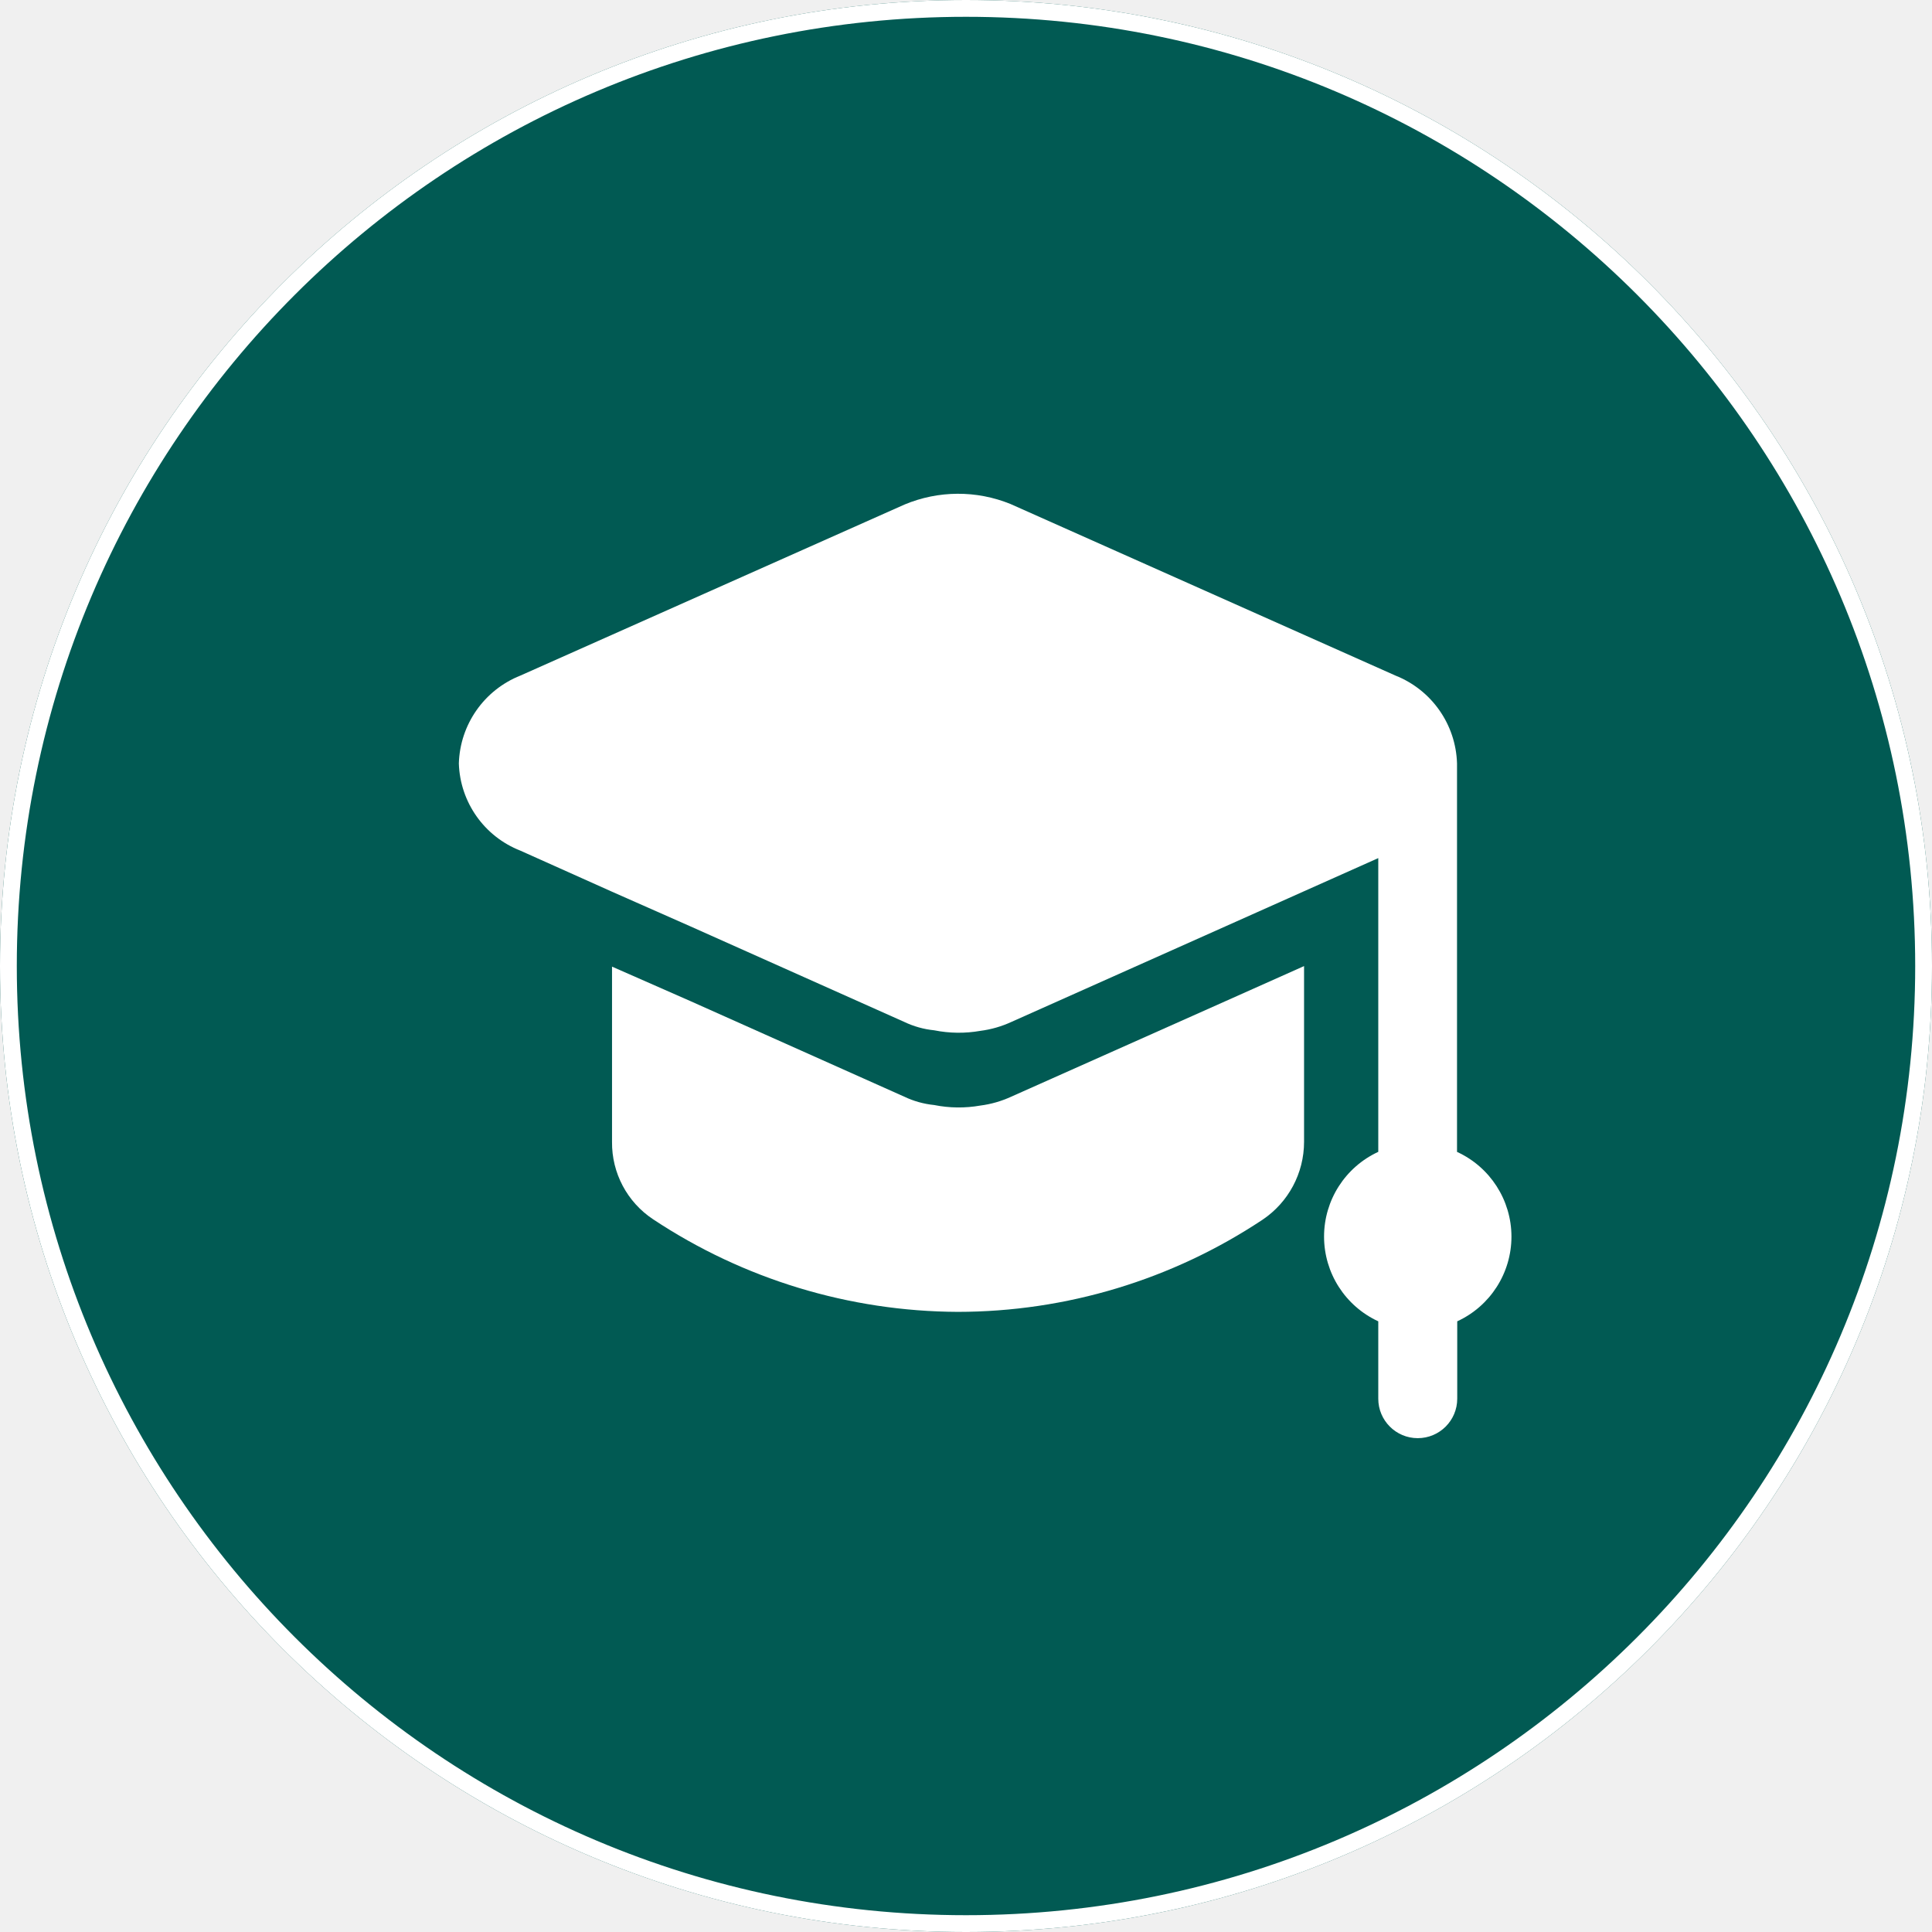
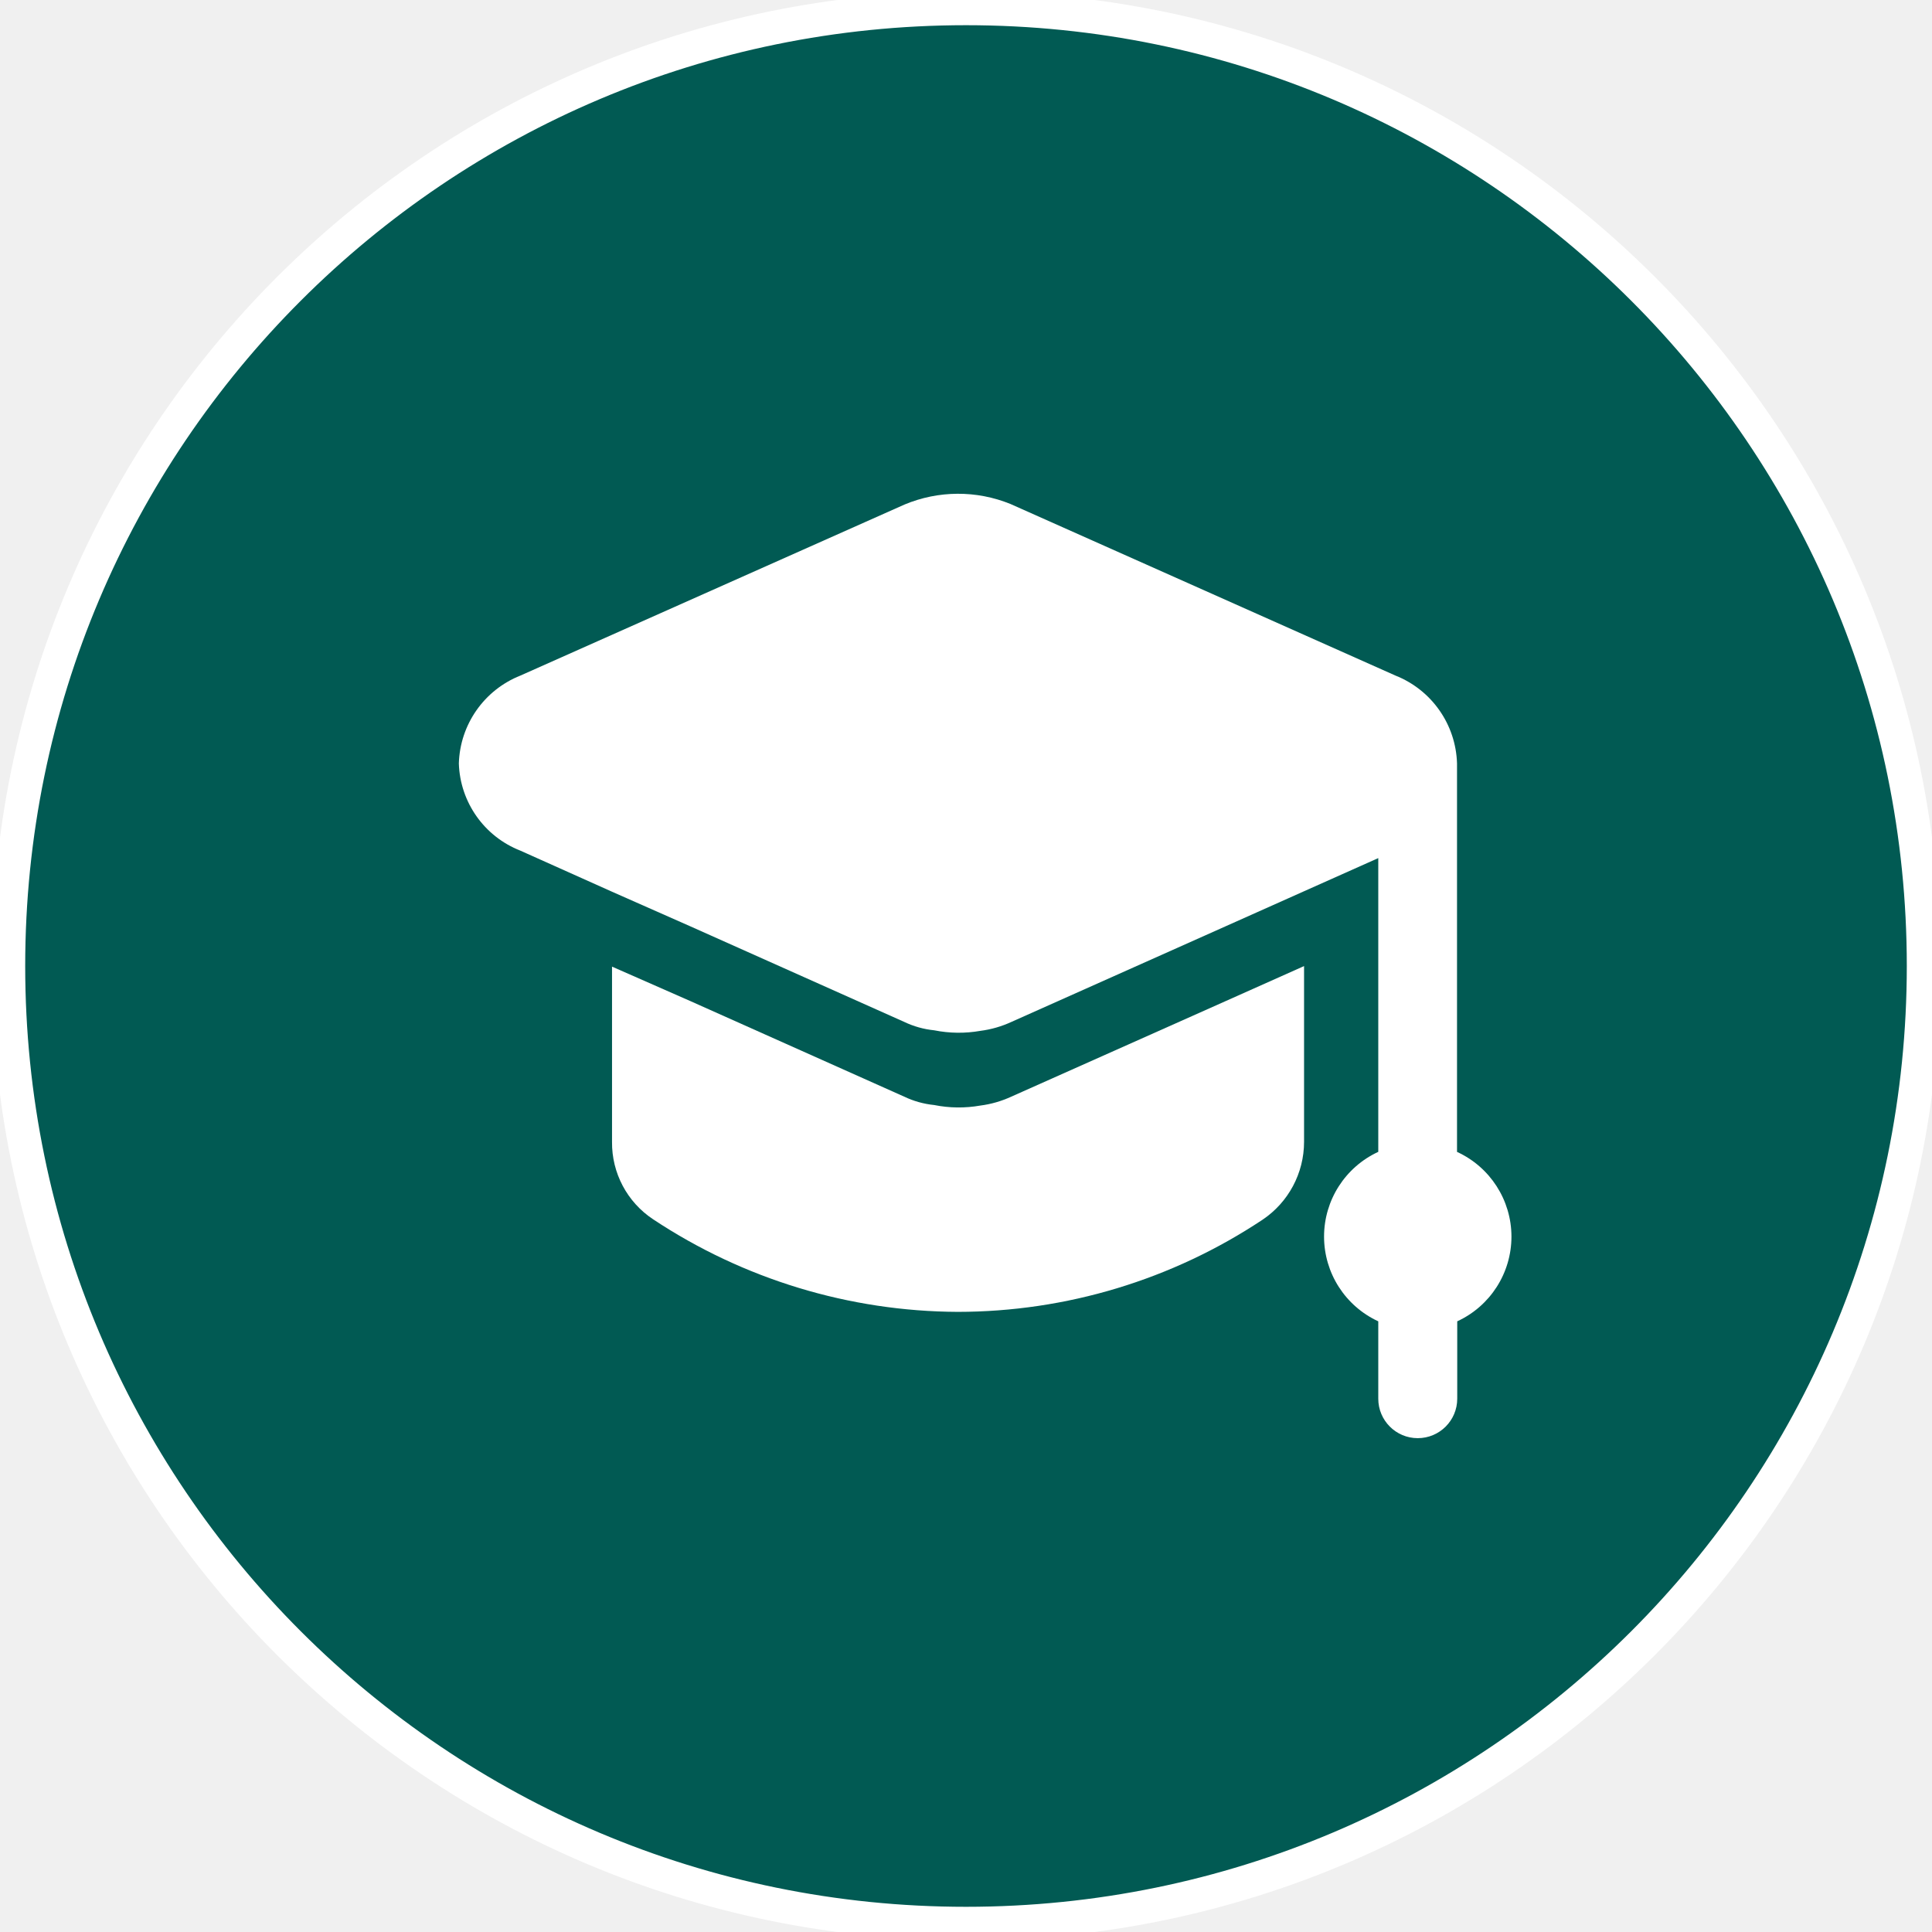
<svg xmlns="http://www.w3.org/2000/svg" width="46" height="46" viewBox="0 0 46 46">
  <g id="pleb" transform="translate(1600 1778)">
-     <g id="Rectangle_7984" data-name="Rectangle 7984" transform="translate(-1600 -1778)" fill="#015a53" stroke="#fff" stroke-width="0.4">
+     <g id="Rectangle_7984" data-name="Rectangle 7984" transform="translate(-1600 -1778)" fill="#015a53" stroke="#fff" stroke-width="0.8">
      <rect width="46" height="46" rx="23" stroke="none" />
      <rect x="0.2" y="0.2" width="45.6" height="45.6" rx="22.8" fill="none" />
    </g>
    <g id="Mortarboard" transform="translate(-1589.075 -1766.243)">
      <g id="Group_42209" data-name="Group 42209" transform="translate(0 0)">
        <path id="Path_27699" data-name="Path 27699" d="M21.388,12v4.185a2.233,2.233,0,0,1-.99,1.855,13.126,13.126,0,0,1-7.255,2.193,13.225,13.225,0,0,1-7.255-2.205,2.183,2.183,0,0,1-.977-1.842V12.013l1.88.827,5.075,2.268a2.154,2.154,0,0,0,.714.2,2.972,2.972,0,0,0,1.1.013,2.526,2.526,0,0,0,.739-.213l5.088-2.268Z" transform="translate(-1.264 -0.755)" fill="#fff" />
        <path id="Path_27700" data-name="Path 27700" d="M27.062,20.712a2.221,2.221,0,0,1-1.291,2.017v1.842a.94.94,0,1,1-1.88,0V22.729a2.222,2.222,0,0,1,0-4.035V11.7l-1.767.789-1.88.84L15.157,15.6a2.525,2.525,0,0,1-.739.213,2.972,2.972,0,0,1-1.1-.013,2.153,2.153,0,0,1-.714-.2L7.526,13.331,5.646,12.5l-2.18-.977A2.307,2.307,0,0,1,2,9.447,2.324,2.324,0,0,1,3.466,7.354l9.147-4.073a3.309,3.309,0,0,1,2.519-.013L24.3,7.354a2.324,2.324,0,0,1,1.466,2.093v9.248A2.221,2.221,0,0,1,27.062,20.712Z" transform="translate(-2 -3.026)" fill="#fff" />
      </g>
    </g>
  </g>
</svg>
